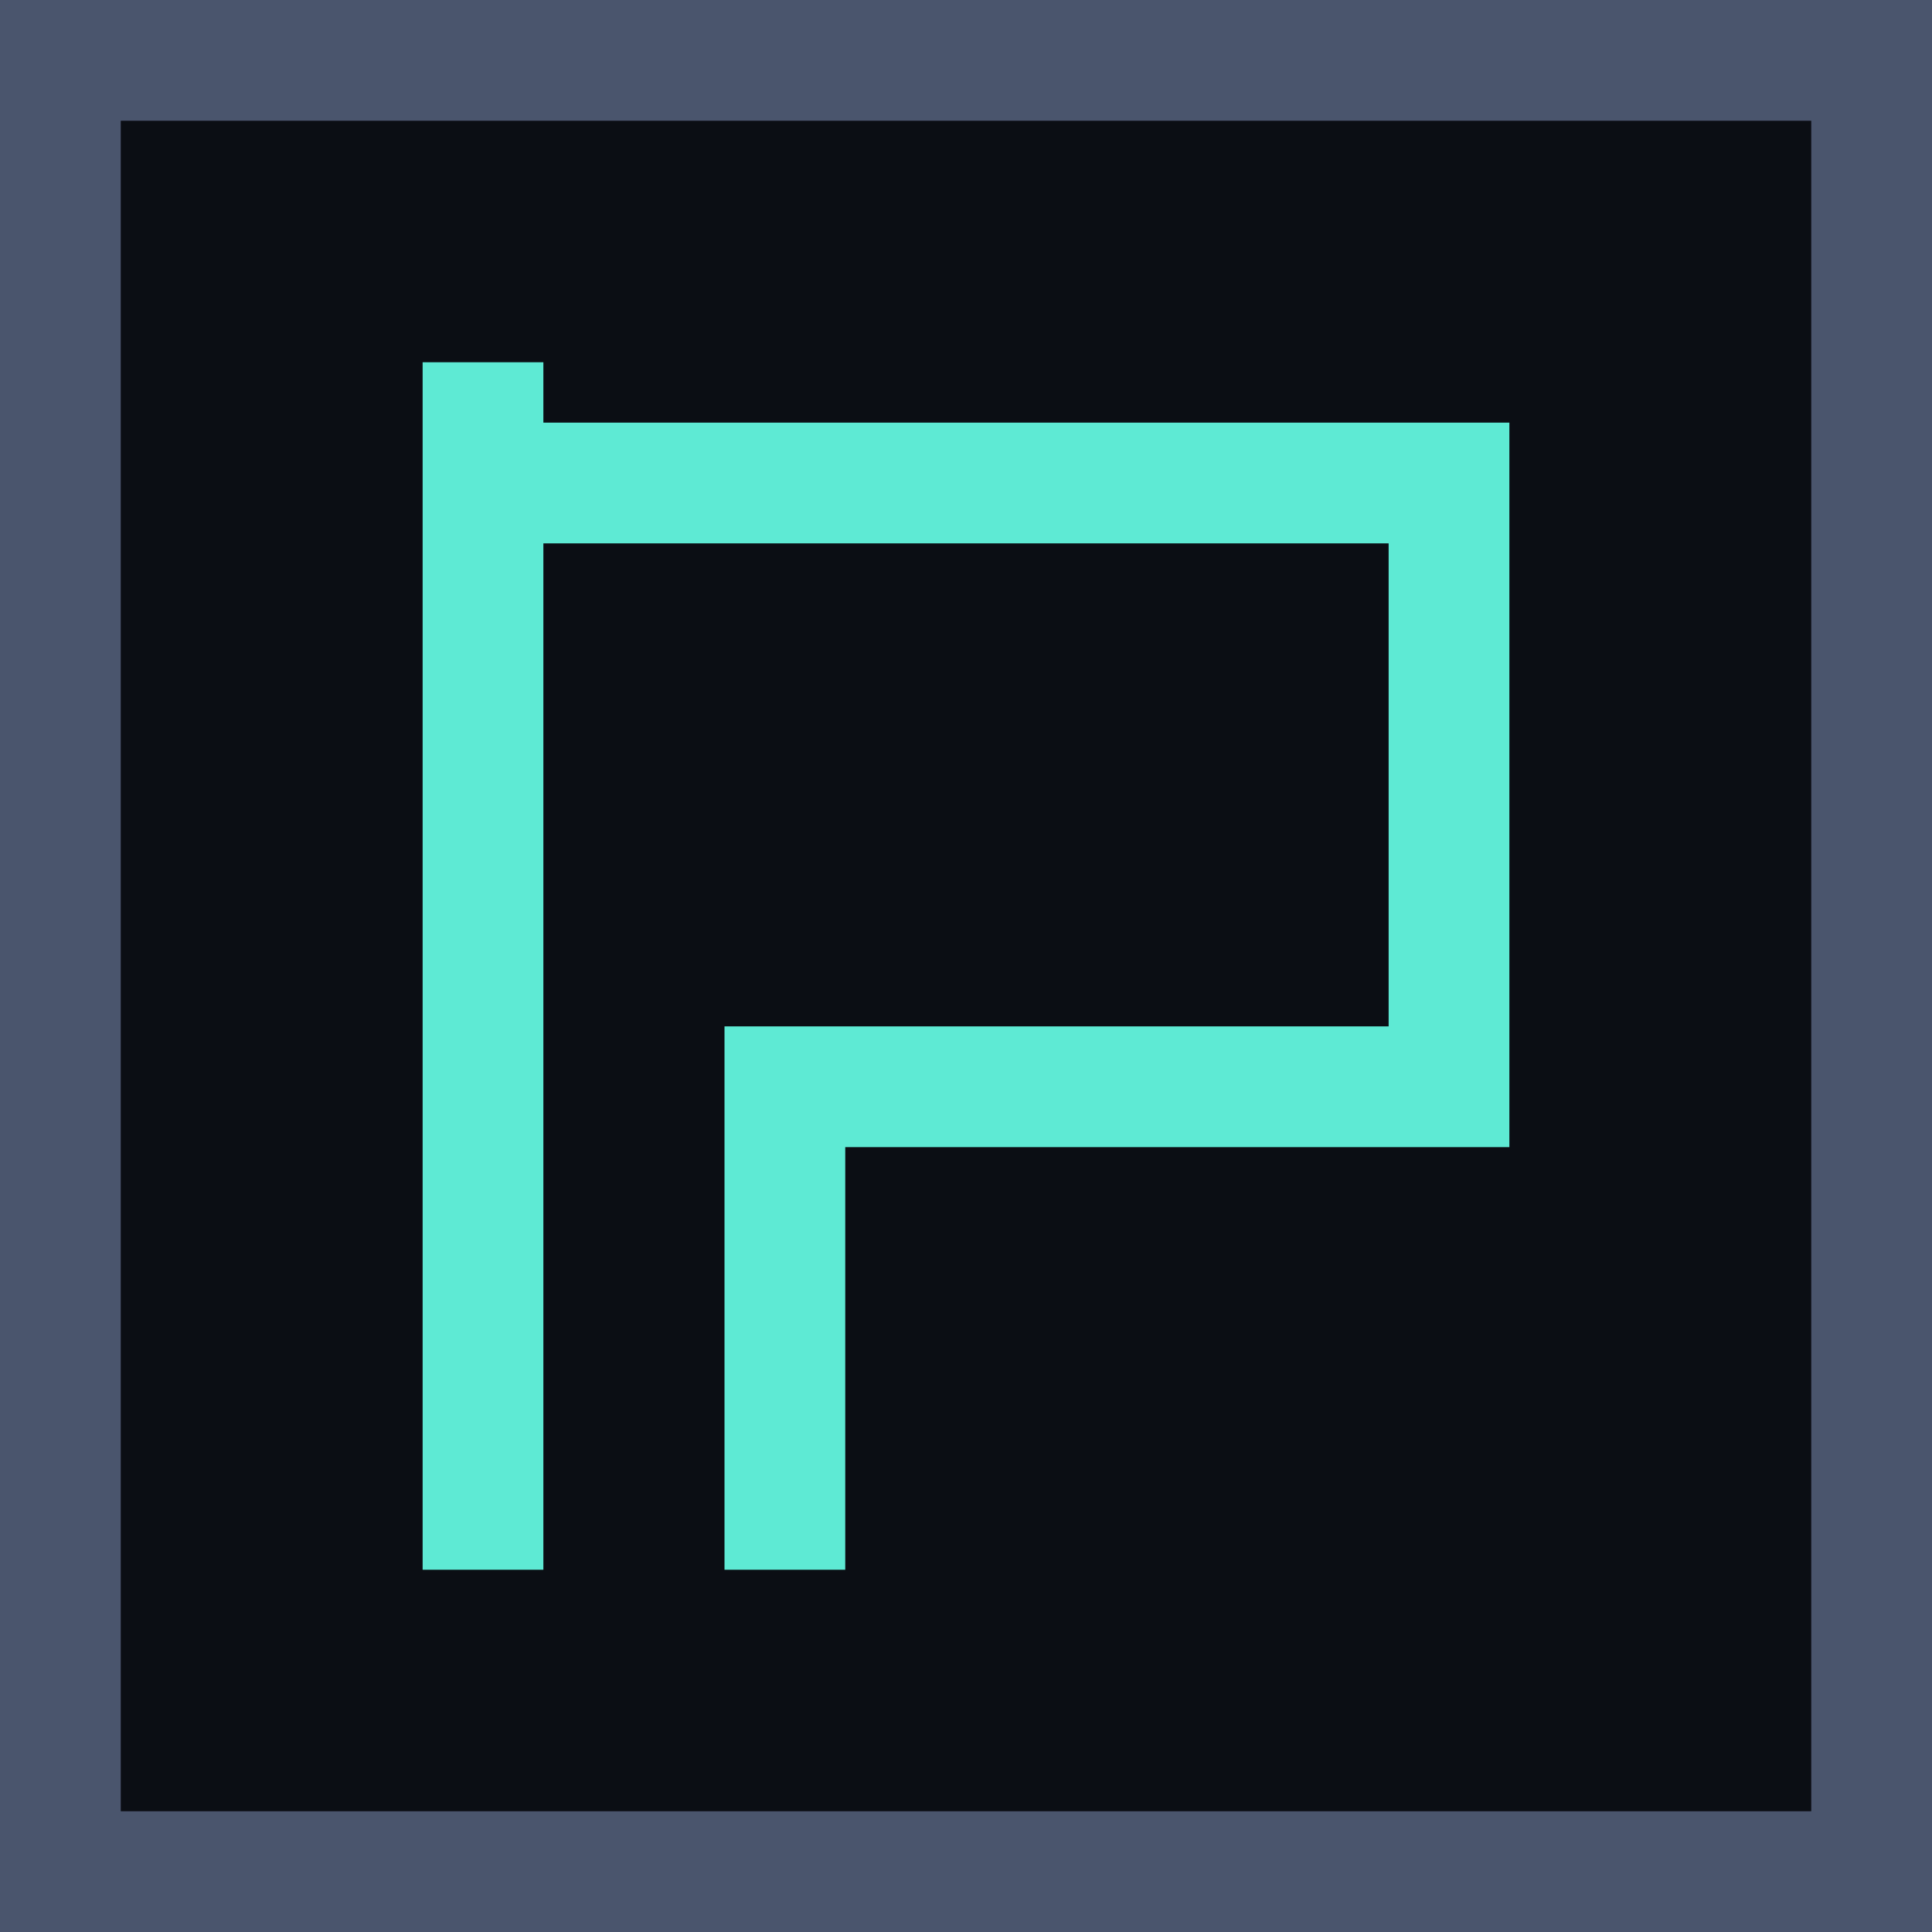
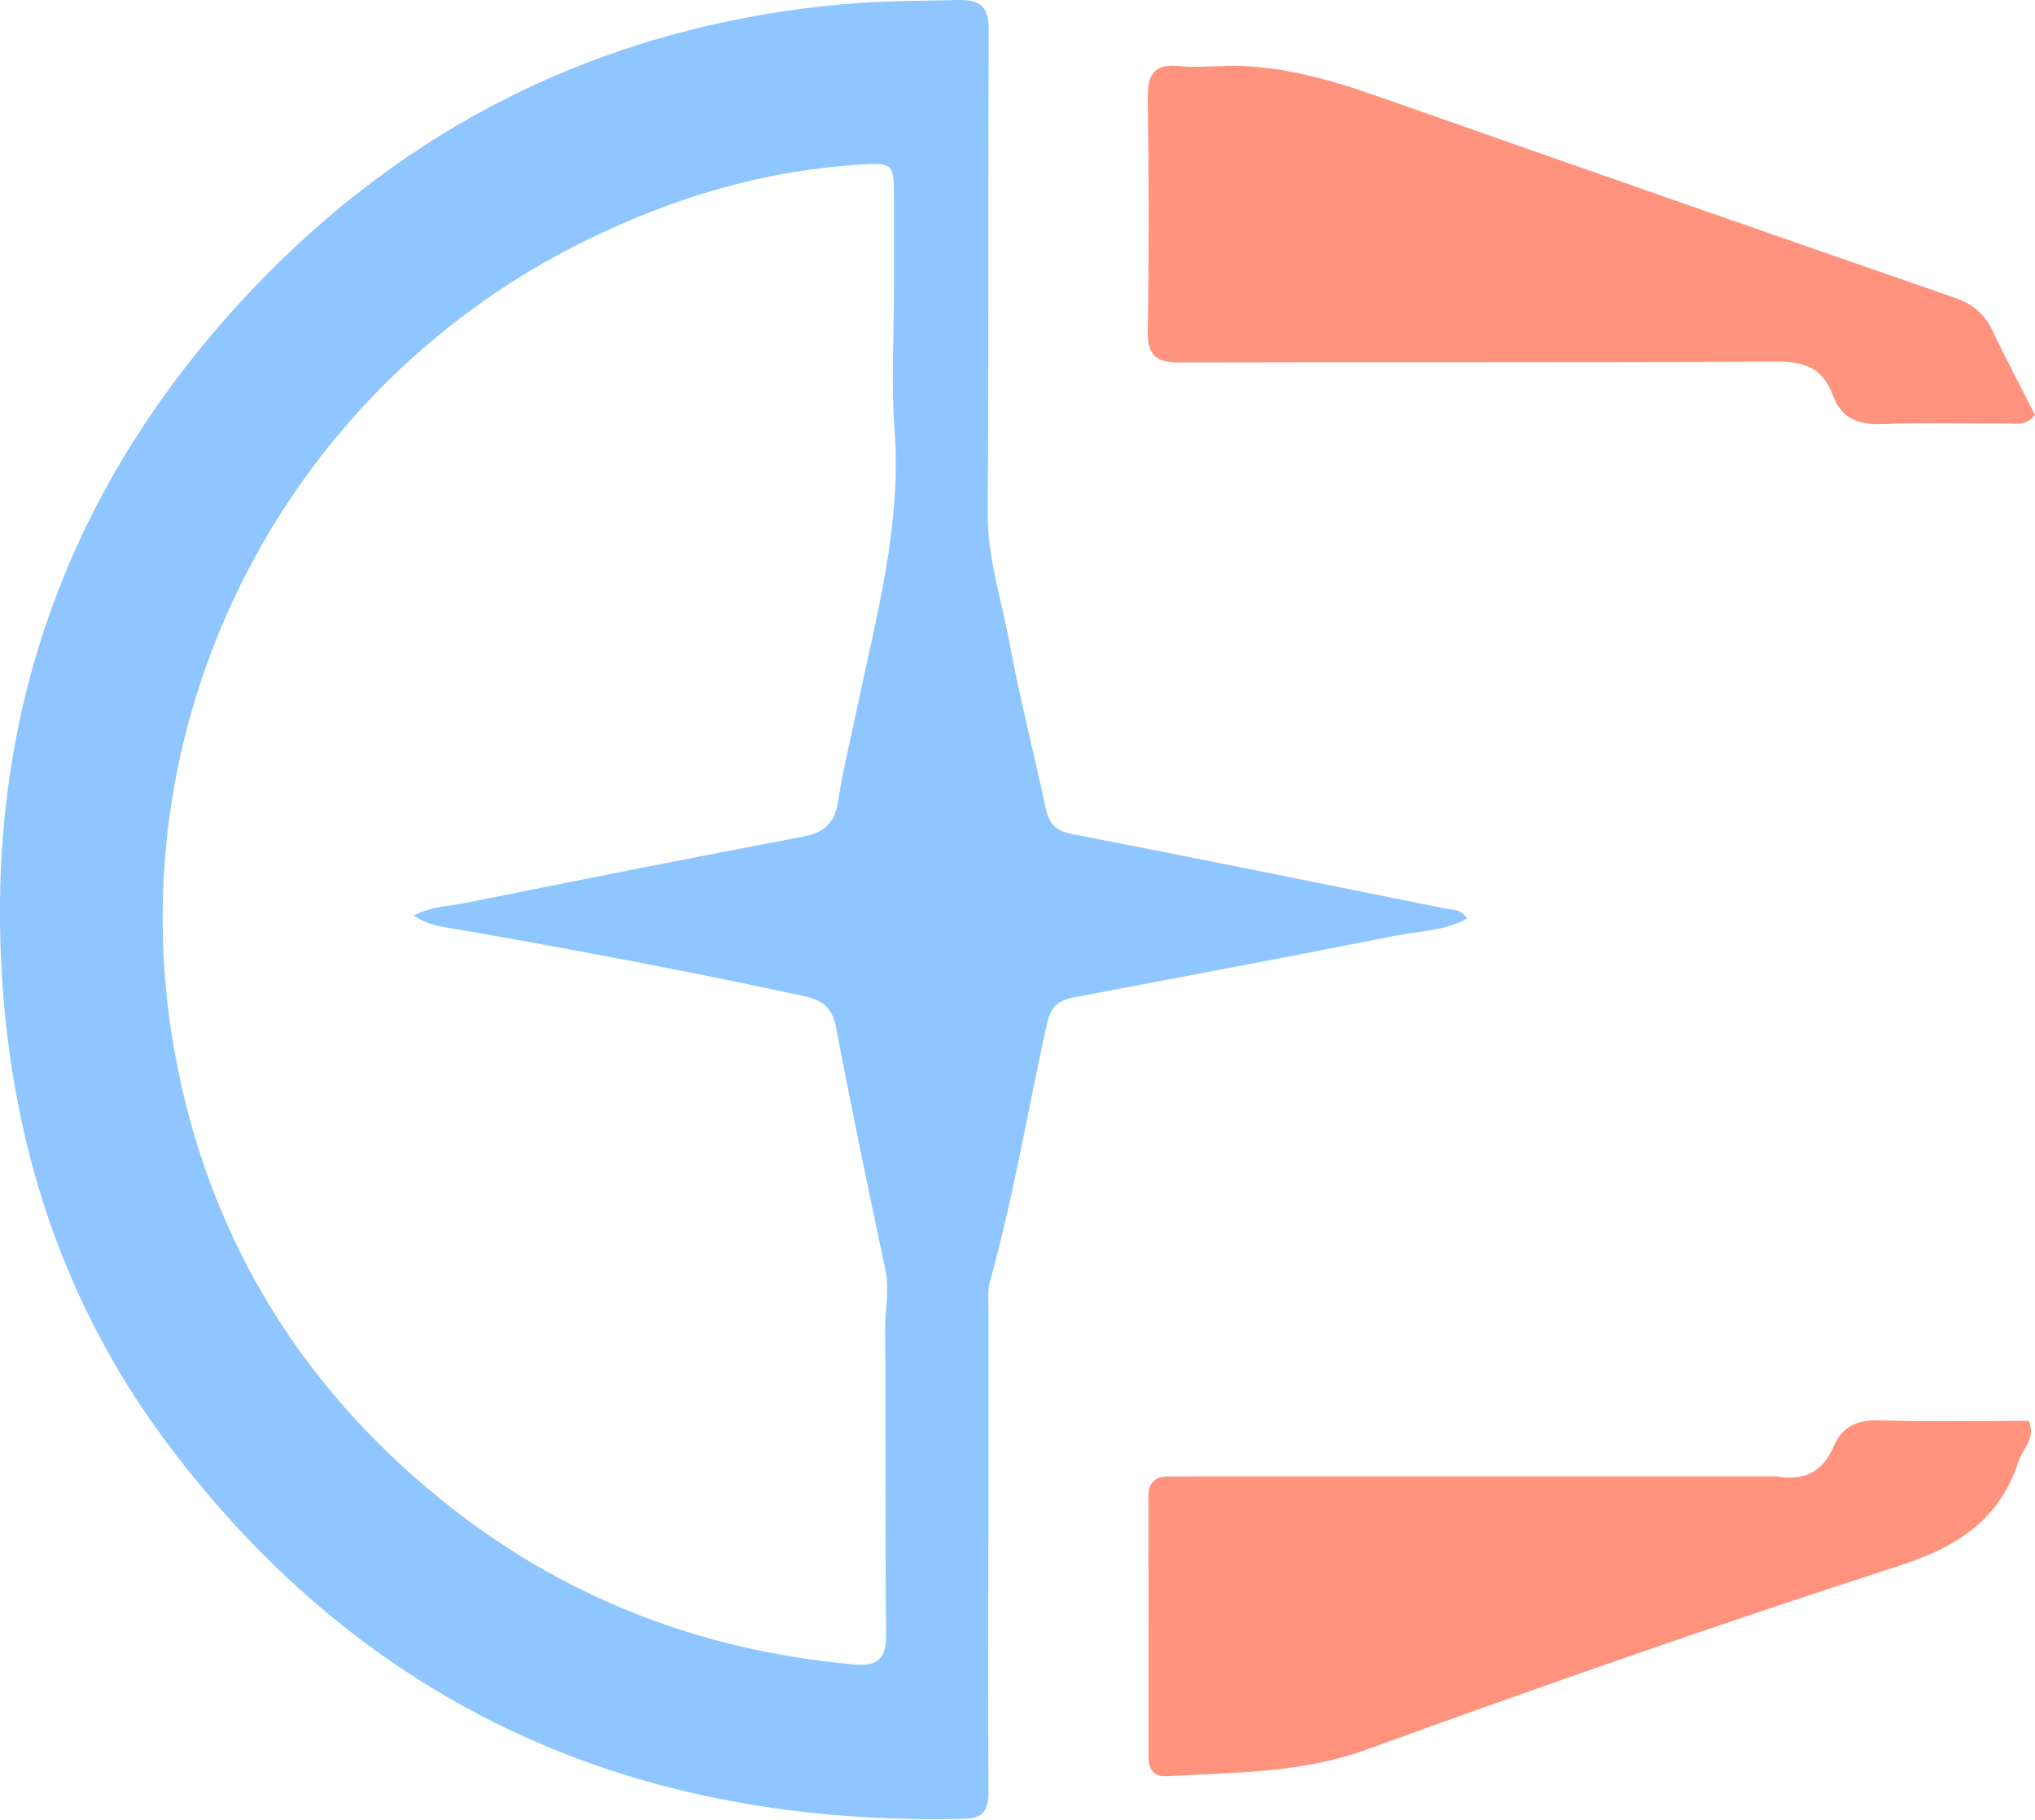
- <svg xmlns="http://www.w3.org/2000/svg" viewBox="0 0 32 32" role="img" aria-label="">
-   <rect x="1" y="1" width="30" height="30" fill="#0b0e14" stroke="#4a556d" stroke-width="2" />
-   <path d="M8 7v18M8 8h16v10H13v7" fill="none" stroke="#5eead4" stroke-width="2" stroke-linecap="square" stroke-linejoin="miter" />
+ <svg xmlns="http://www.w3.org/2000/svg" viewBox="0 0 129.64 115.9">
+   <path fill="#8fc6ff" d="M62.96,98.34c0,5.39-.02,10.61.01,15.83,0,1.13-.31,1.67-1.54,1.7-20.9.51-38.08-7.02-50.74-23.87-5.97-7.95-9.3-17.06-10.33-26.97-1.9-18.44,3.67-34.39,16.62-47.53C27.04,7.31,39.41,1.54,53.78.26,56.2.04,58.62.06,61.04,0c1.45-.04,1.96.46,1.95,1.96-.06,10.23.01,20.47-.07,30.7-.02,2.86.87,5.51,1.38,8.24.66,3.54,1.55,7.03,2.31,10.55.2.92.54,1.46,1.61,1.67,7.92,1.53,15.83,3.15,23.74,4.74.51.1,1.09.02,1.5.66-1.41.8-3,.78-4.49,1.08-6.86,1.35-13.72,2.65-20.59,3.95-.94.18-1.44.58-1.67,1.62-1.23,5.51-2.14,11.09-3.66,16.53-.14.5-.08,1.07-.08,1.61,0,4.95,0,9.91,0,15.03M56.95,18.34c0-1.88,0-3.77,0-5.65,0-2.29,0-2.35-2.36-2.19-5.99.39-11.61,2.08-17,4.69-19.21,9.28-30.21,30.2-26.52,51.51,2.01,11.59,7.74,21.28,16.92,28.75,7.69,6.26,16.55,9.72,26.43,10.59,1.59.14,2.05-.44,2.03-1.98-.07-6.46-.01-12.92-.06-19.39,0-1.28.29-2.55,0-3.85-1.09-5.1-2.15-10.21-3.12-15.33-.24-1.28-.84-1.77-2.06-2.03-7.26-1.57-14.55-2.94-21.86-4.22-.95-.17-1.97-.22-3-.91,1.16-.6,2.25-.59,3.28-.8,7.17-1.44,14.35-2.87,21.53-4.23,1.36-.26,2.02-.87,2.23-2.25.3-1.96.79-3.9,1.19-5.84,1.22-5.88,2.87-11.69,2.41-17.82-.22-2.89-.04-5.81-.04-9.04Z" />
+   <path fill="#ff937d" d="M113.22,94.07c1.83.3,2.94-.39,3.6-1.93.56-1.31,1.56-1.7,2.98-1.65,3.16.1,6.33.03,9.46.03.43,1.18-.41,1.78-.66,2.55-1.21,3.77-3.94,5.5-7.66,6.7-11.37,3.67-22.65,7.62-33.88,11.69-4.18,1.52-8.44,1.45-12.72,1.7-.82.05-1.17-.42-1.17-1.2,0-5.55,0-11.09-.01-16.64,0-.88.44-1.27,1.3-1.26.48.01.97,0,1.45,0,12.39,0,24.78,0,37.32,0Z" />
+   <path fill="#ff937d" d="M78.04,4.19c3.67-.06,6.94.96,10.2,2.11,12.08,4.25,24.16,8.47,36.26,12.66,1.16.4,1.93,1.04,2.45,2.14.87,1.83,1.82,3.61,2.69,5.33-.61.75-1.25.54-1.8.55-2.64.02-5.28-.08-7.91.04-1.55.07-2.63-.38-3.17-1.84-.63-1.73-1.81-2.16-3.62-2.14-12.65.08-25.3.02-37.95.06-1.51,0-2.1-.42-2.07-2,.08-4.95.07-9.9,0-14.85-.02-1.51.41-2.21,2.01-2.04.9.1,1.83.01,2.9,0Z" />
</svg>
